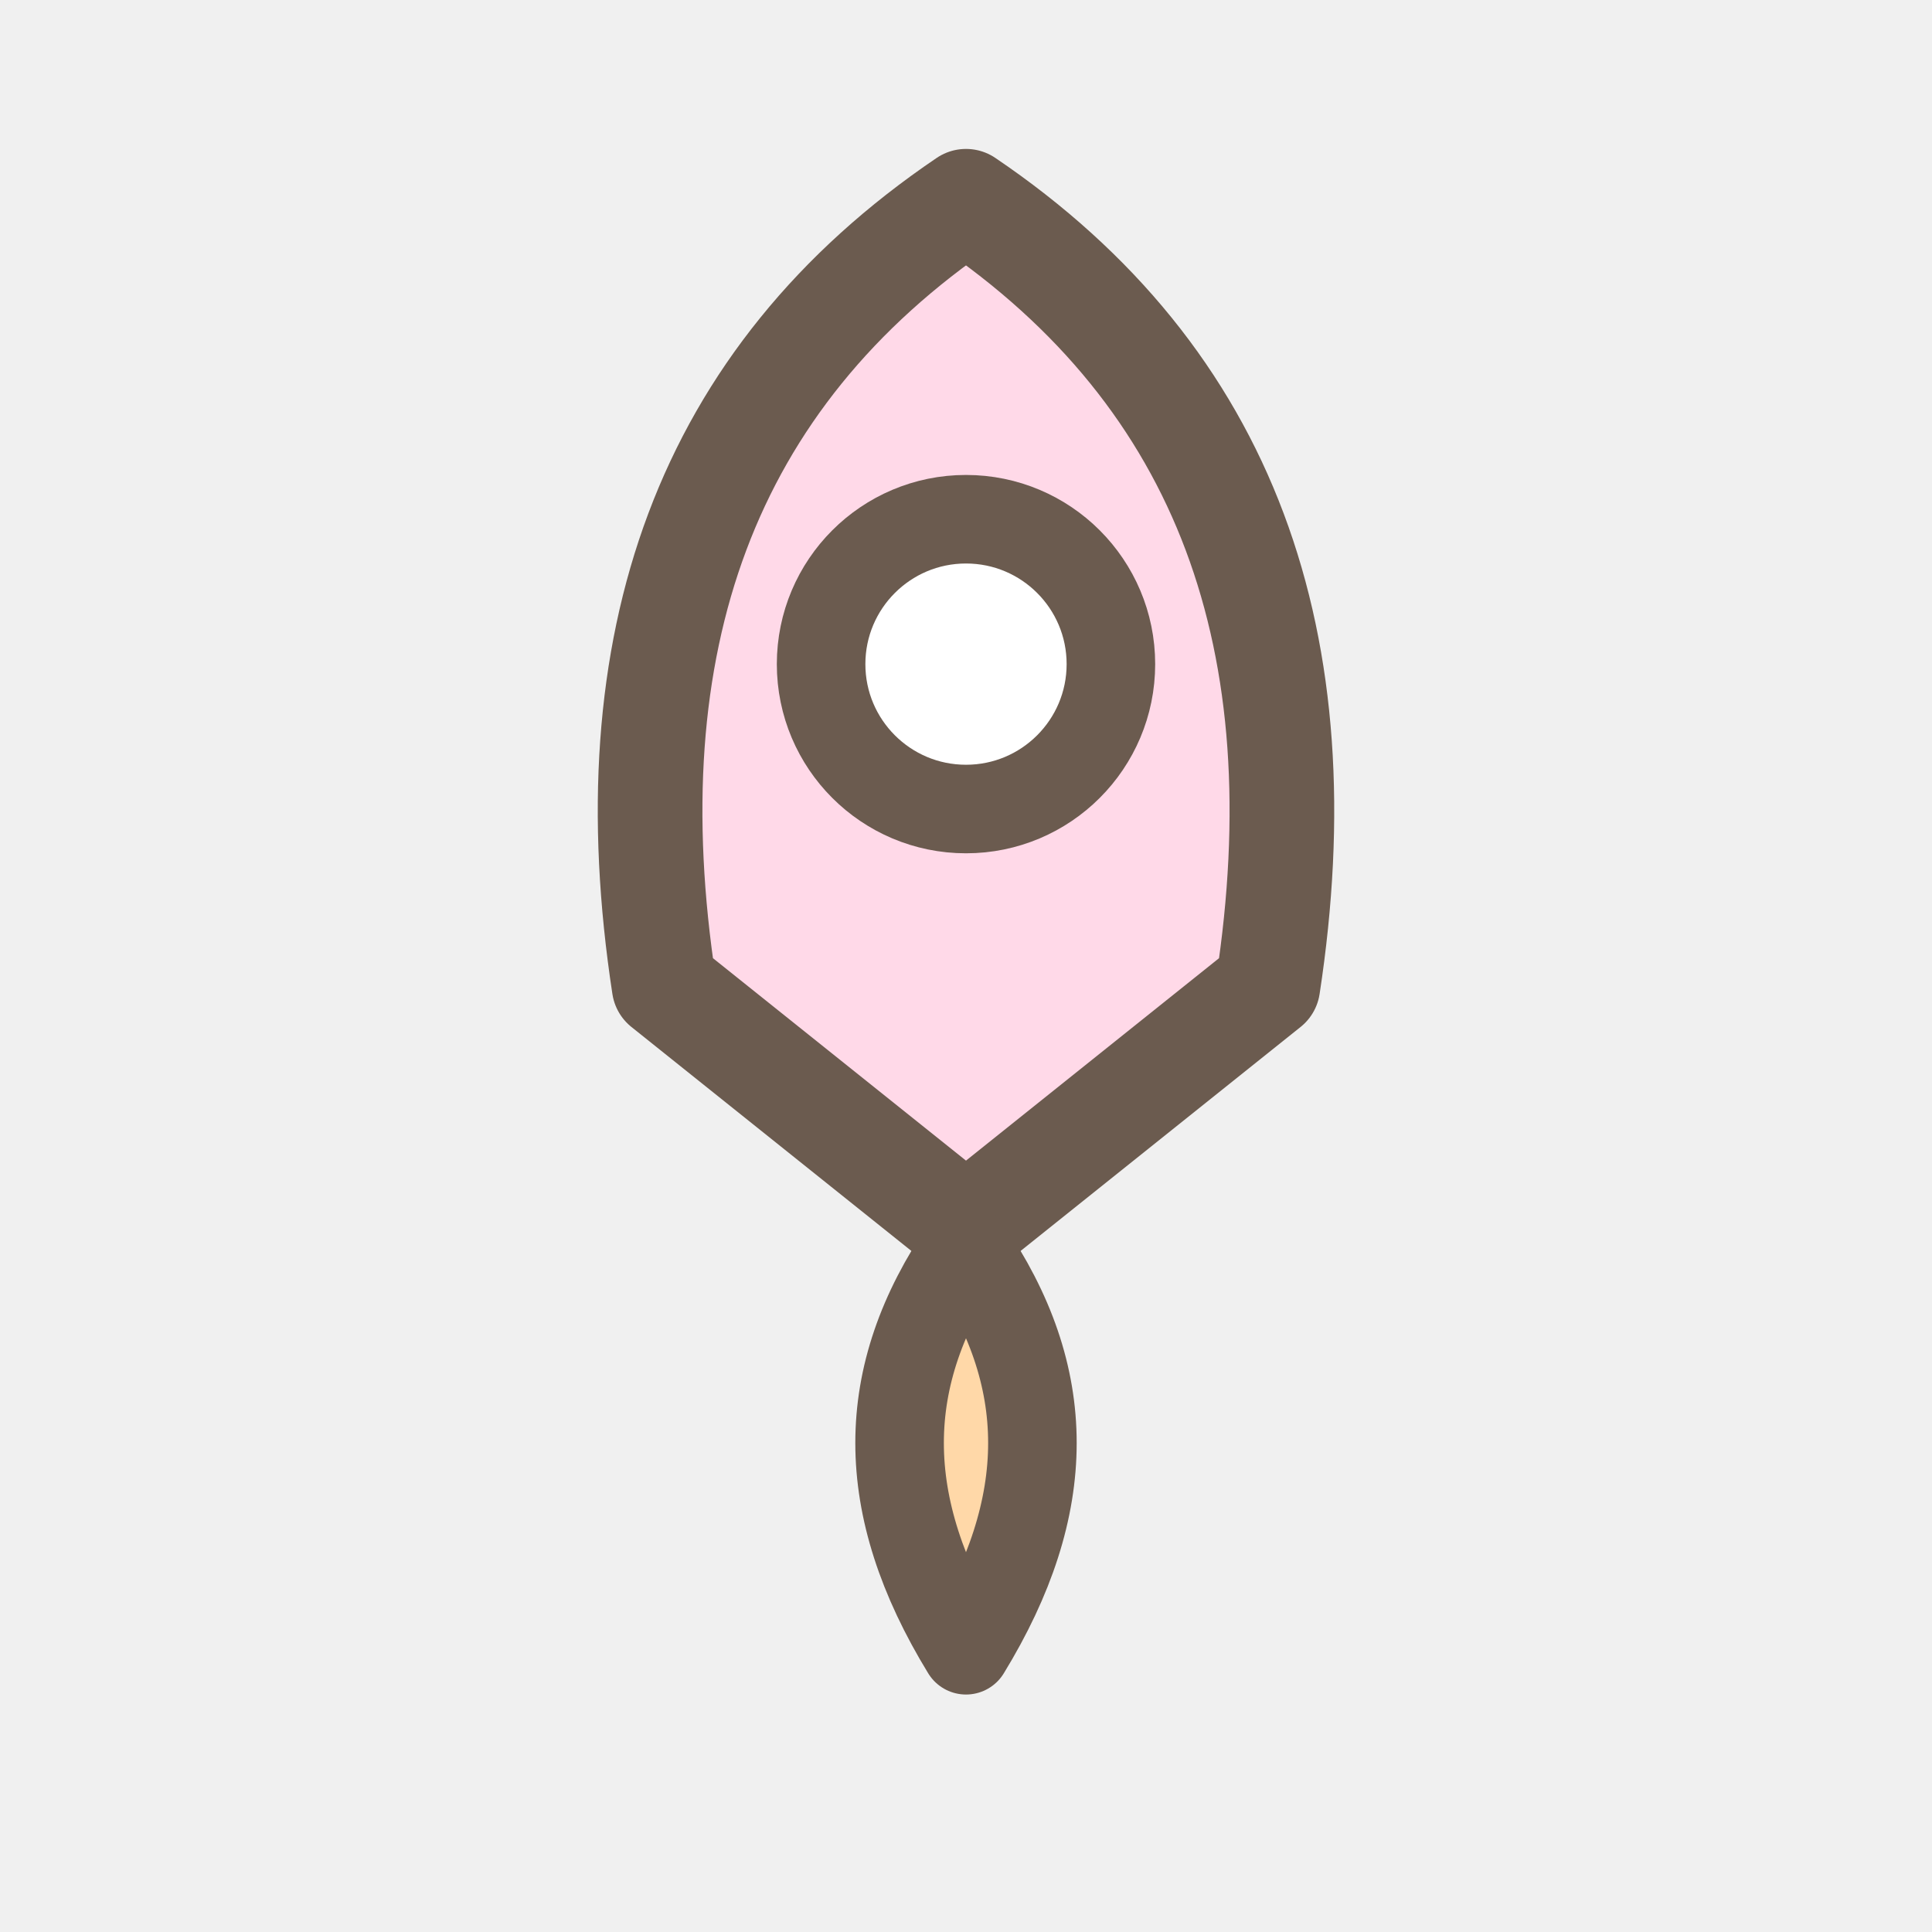
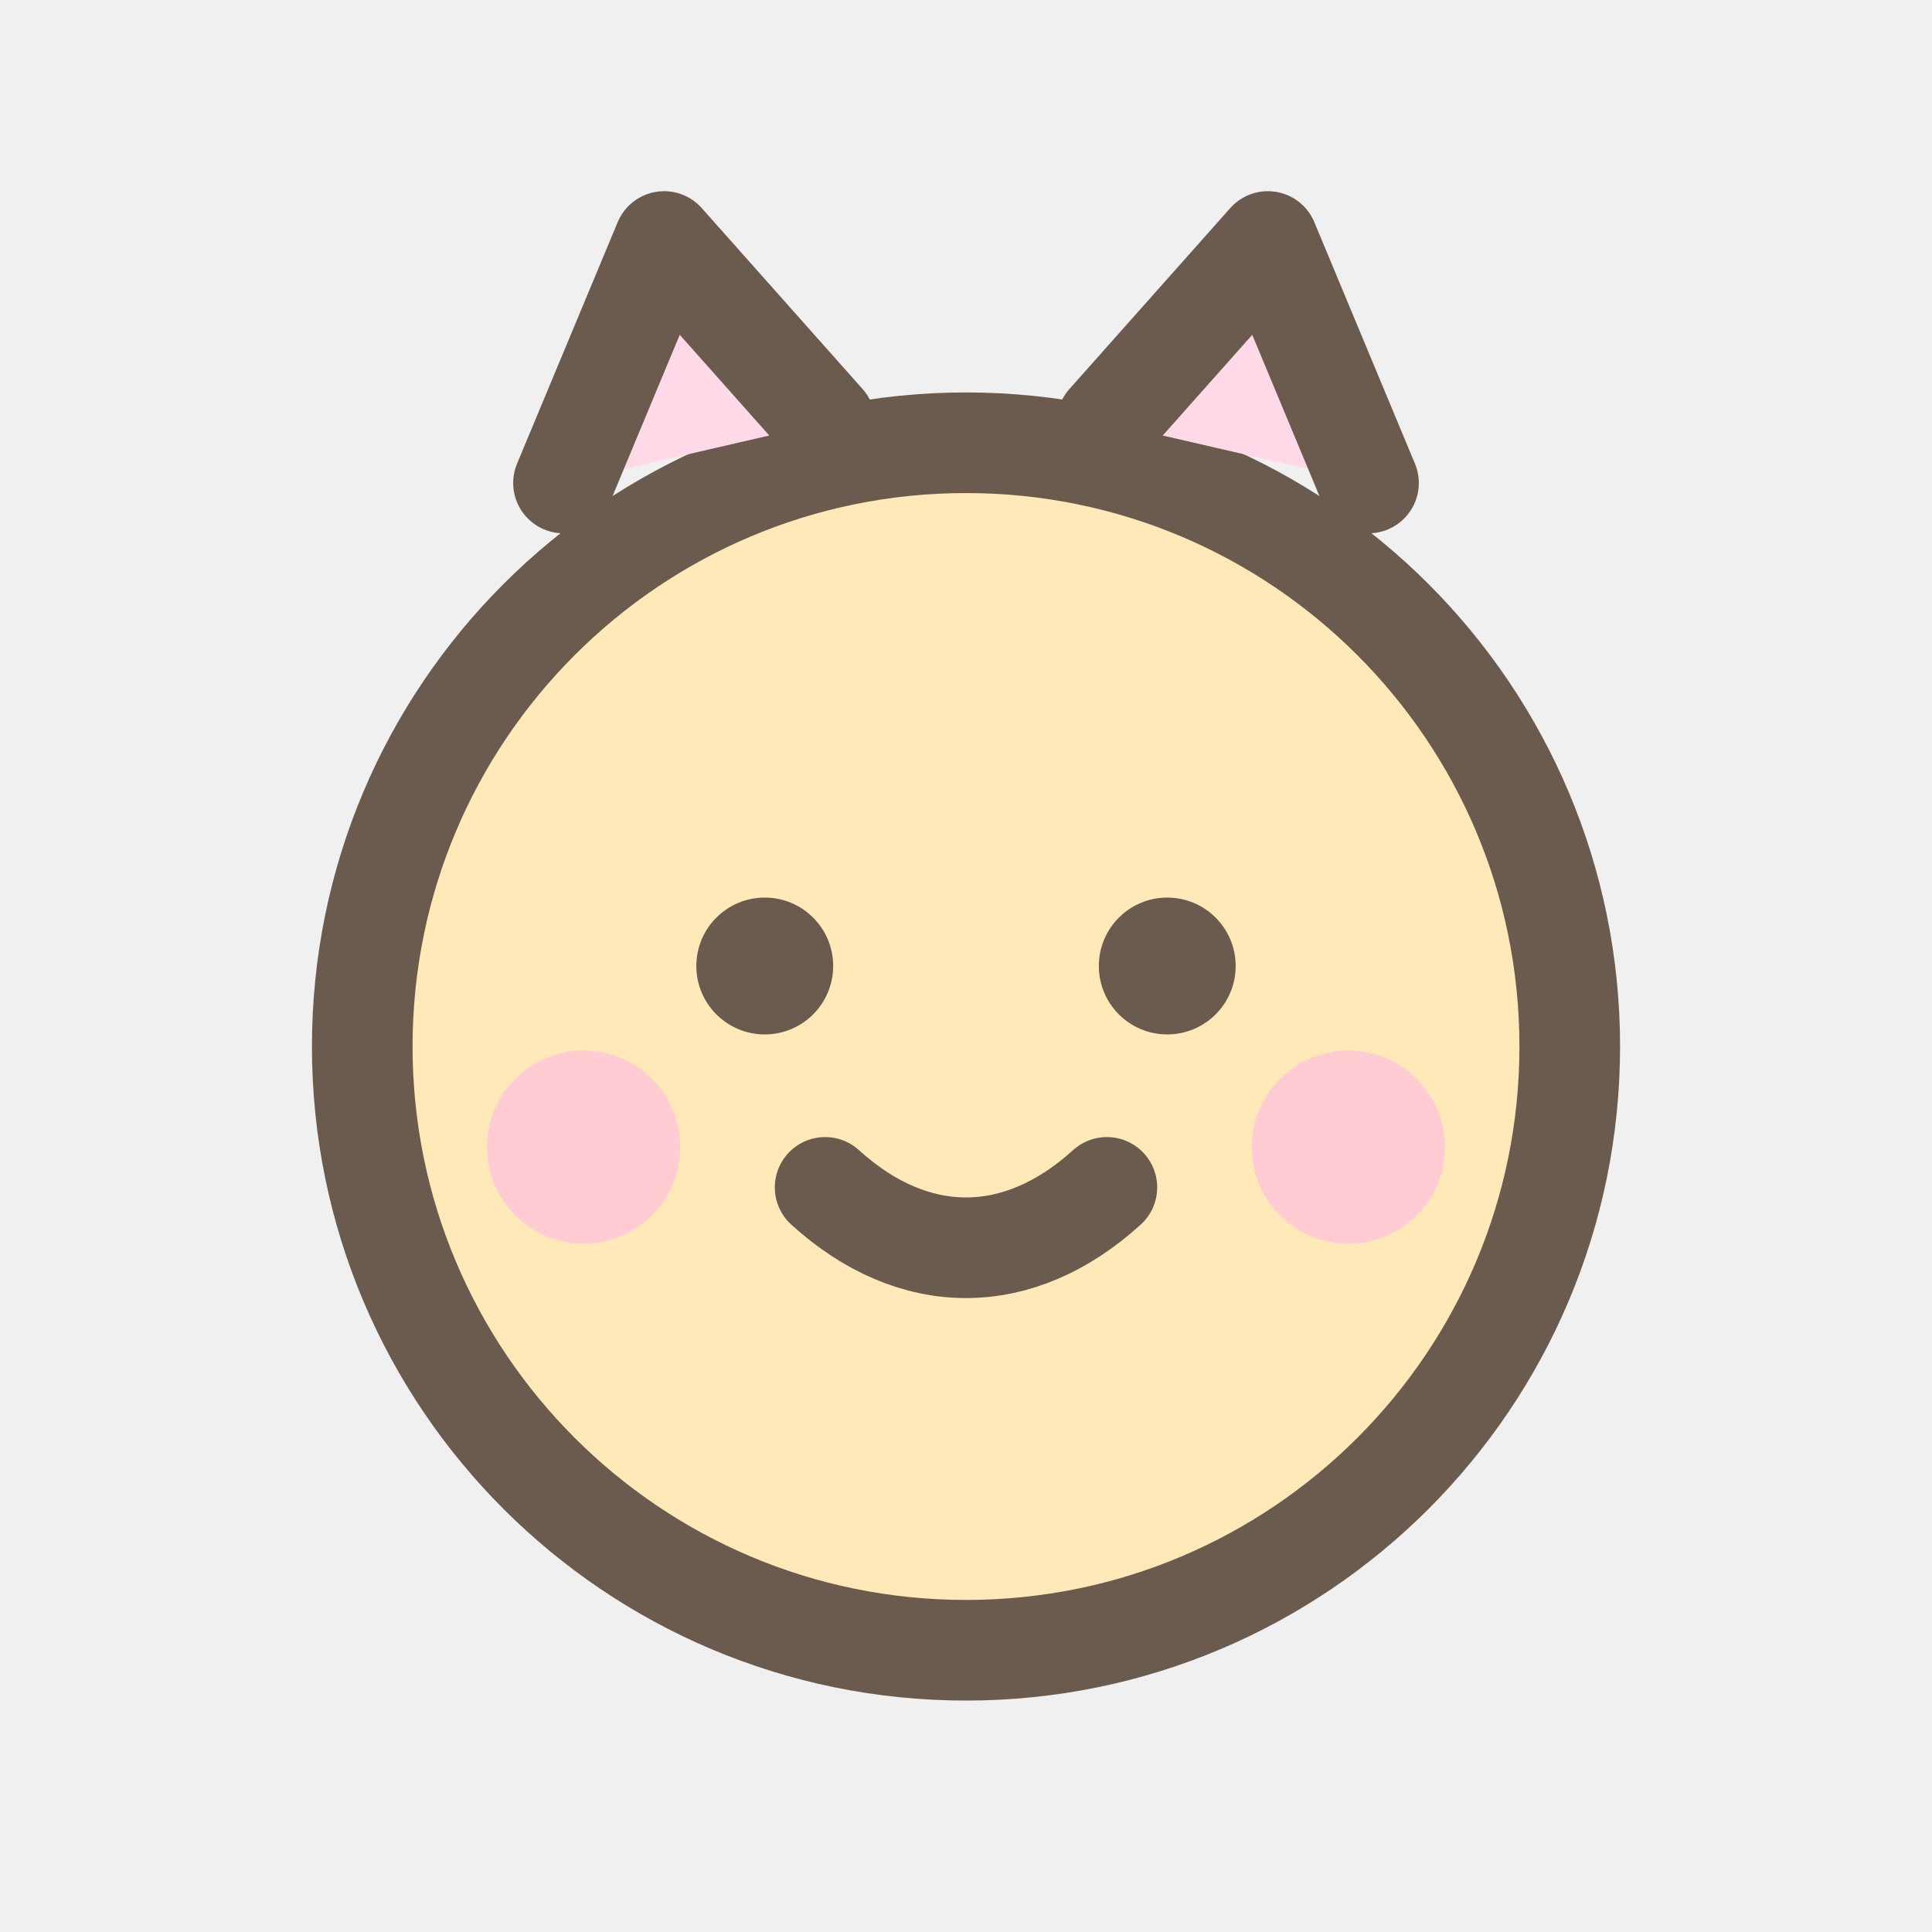
<svg xmlns="http://www.w3.org/2000/svg" viewBox="0 0 48 48">
-   <path d="M24 5c6.5 4.4 8.8 11 7.5 19.5L24 30.5l-7.5-6C15.2 16 17.5 9.4 24 5z" fill="#ffd9e8" stroke="#6b5b4f" stroke-width="2.6" stroke-linecap="round" stroke-linejoin="round" />
-   <circle cx="24" cy="16.5" r="3.6" fill="#fff" stroke="#6b5b4f" stroke-width="2.2" />
-   <path d="M24 31c-2.2 3.2-2.2 6.4 0 10 2.2-3.6 2.2-6.8 0-10z" fill="#ffd8a8" stroke="#6b5b4f" stroke-width="2.2" stroke-linecap="round" stroke-linejoin="round" />
+   <circle cx="24" cy="26" r="15" fill="#ffe9b8" stroke="#6b5b4f" stroke-width="2.5" stroke-linecap="round" stroke-linejoin="round" />
+   <path d="M14 12l2.5-6 4 4.5M34 12l-2.5-6-4 4.5" fill="#ffd9e8" stroke="#6b5b4f" stroke-width="2.5" stroke-linecap="round" stroke-linejoin="round" />
+   <circle cx="19" cy="24" r="1.7" fill="#6b5b4f" />
+   <circle cx="29" cy="24" r="1.7" fill="#6b5b4f" />
+   <path d="M20.5 29.5c2.2 2 4.8 2 7 0" fill="none" stroke="#6b5b4f" stroke-width="2.5" stroke-linecap="round" stroke-linejoin="round" />
+   <circle cx="14.5" cy="28.5" r="2.4" fill="#ffc7d9" opacity=".85" />
+   <circle cx="33.5" cy="28.5" r="2.4" fill="#ffc7d9" opacity=".85" />
</svg>
